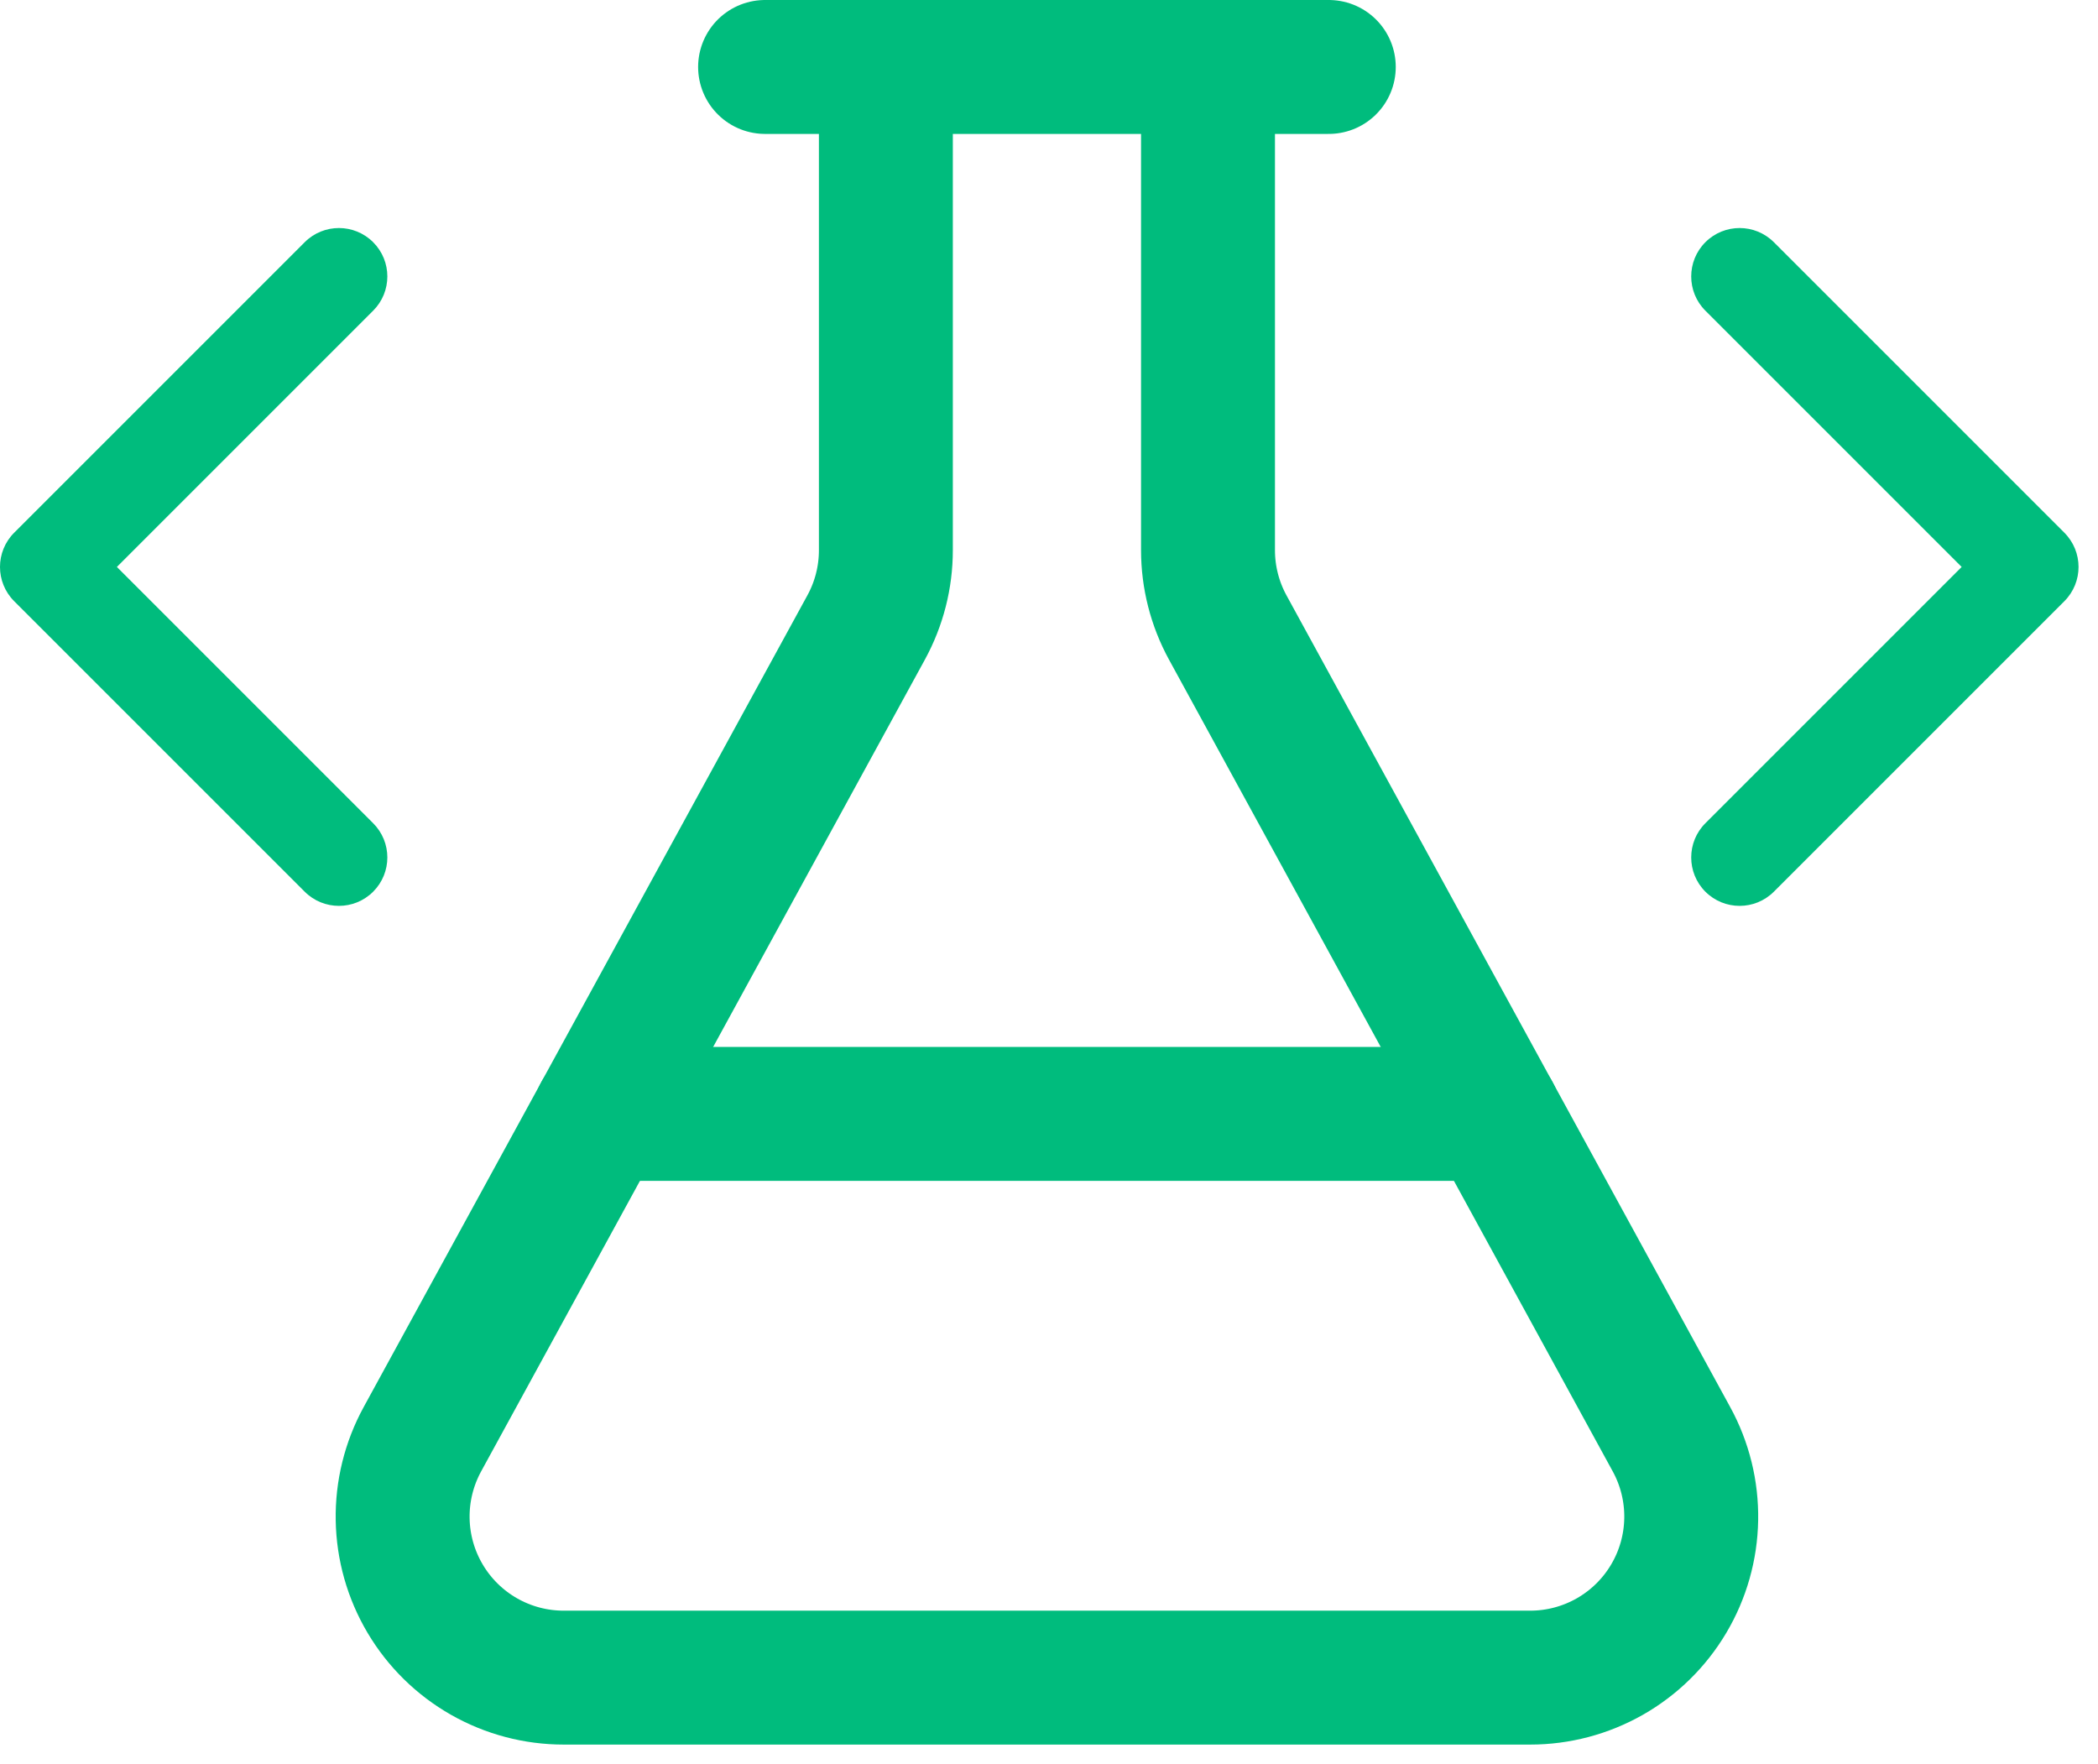
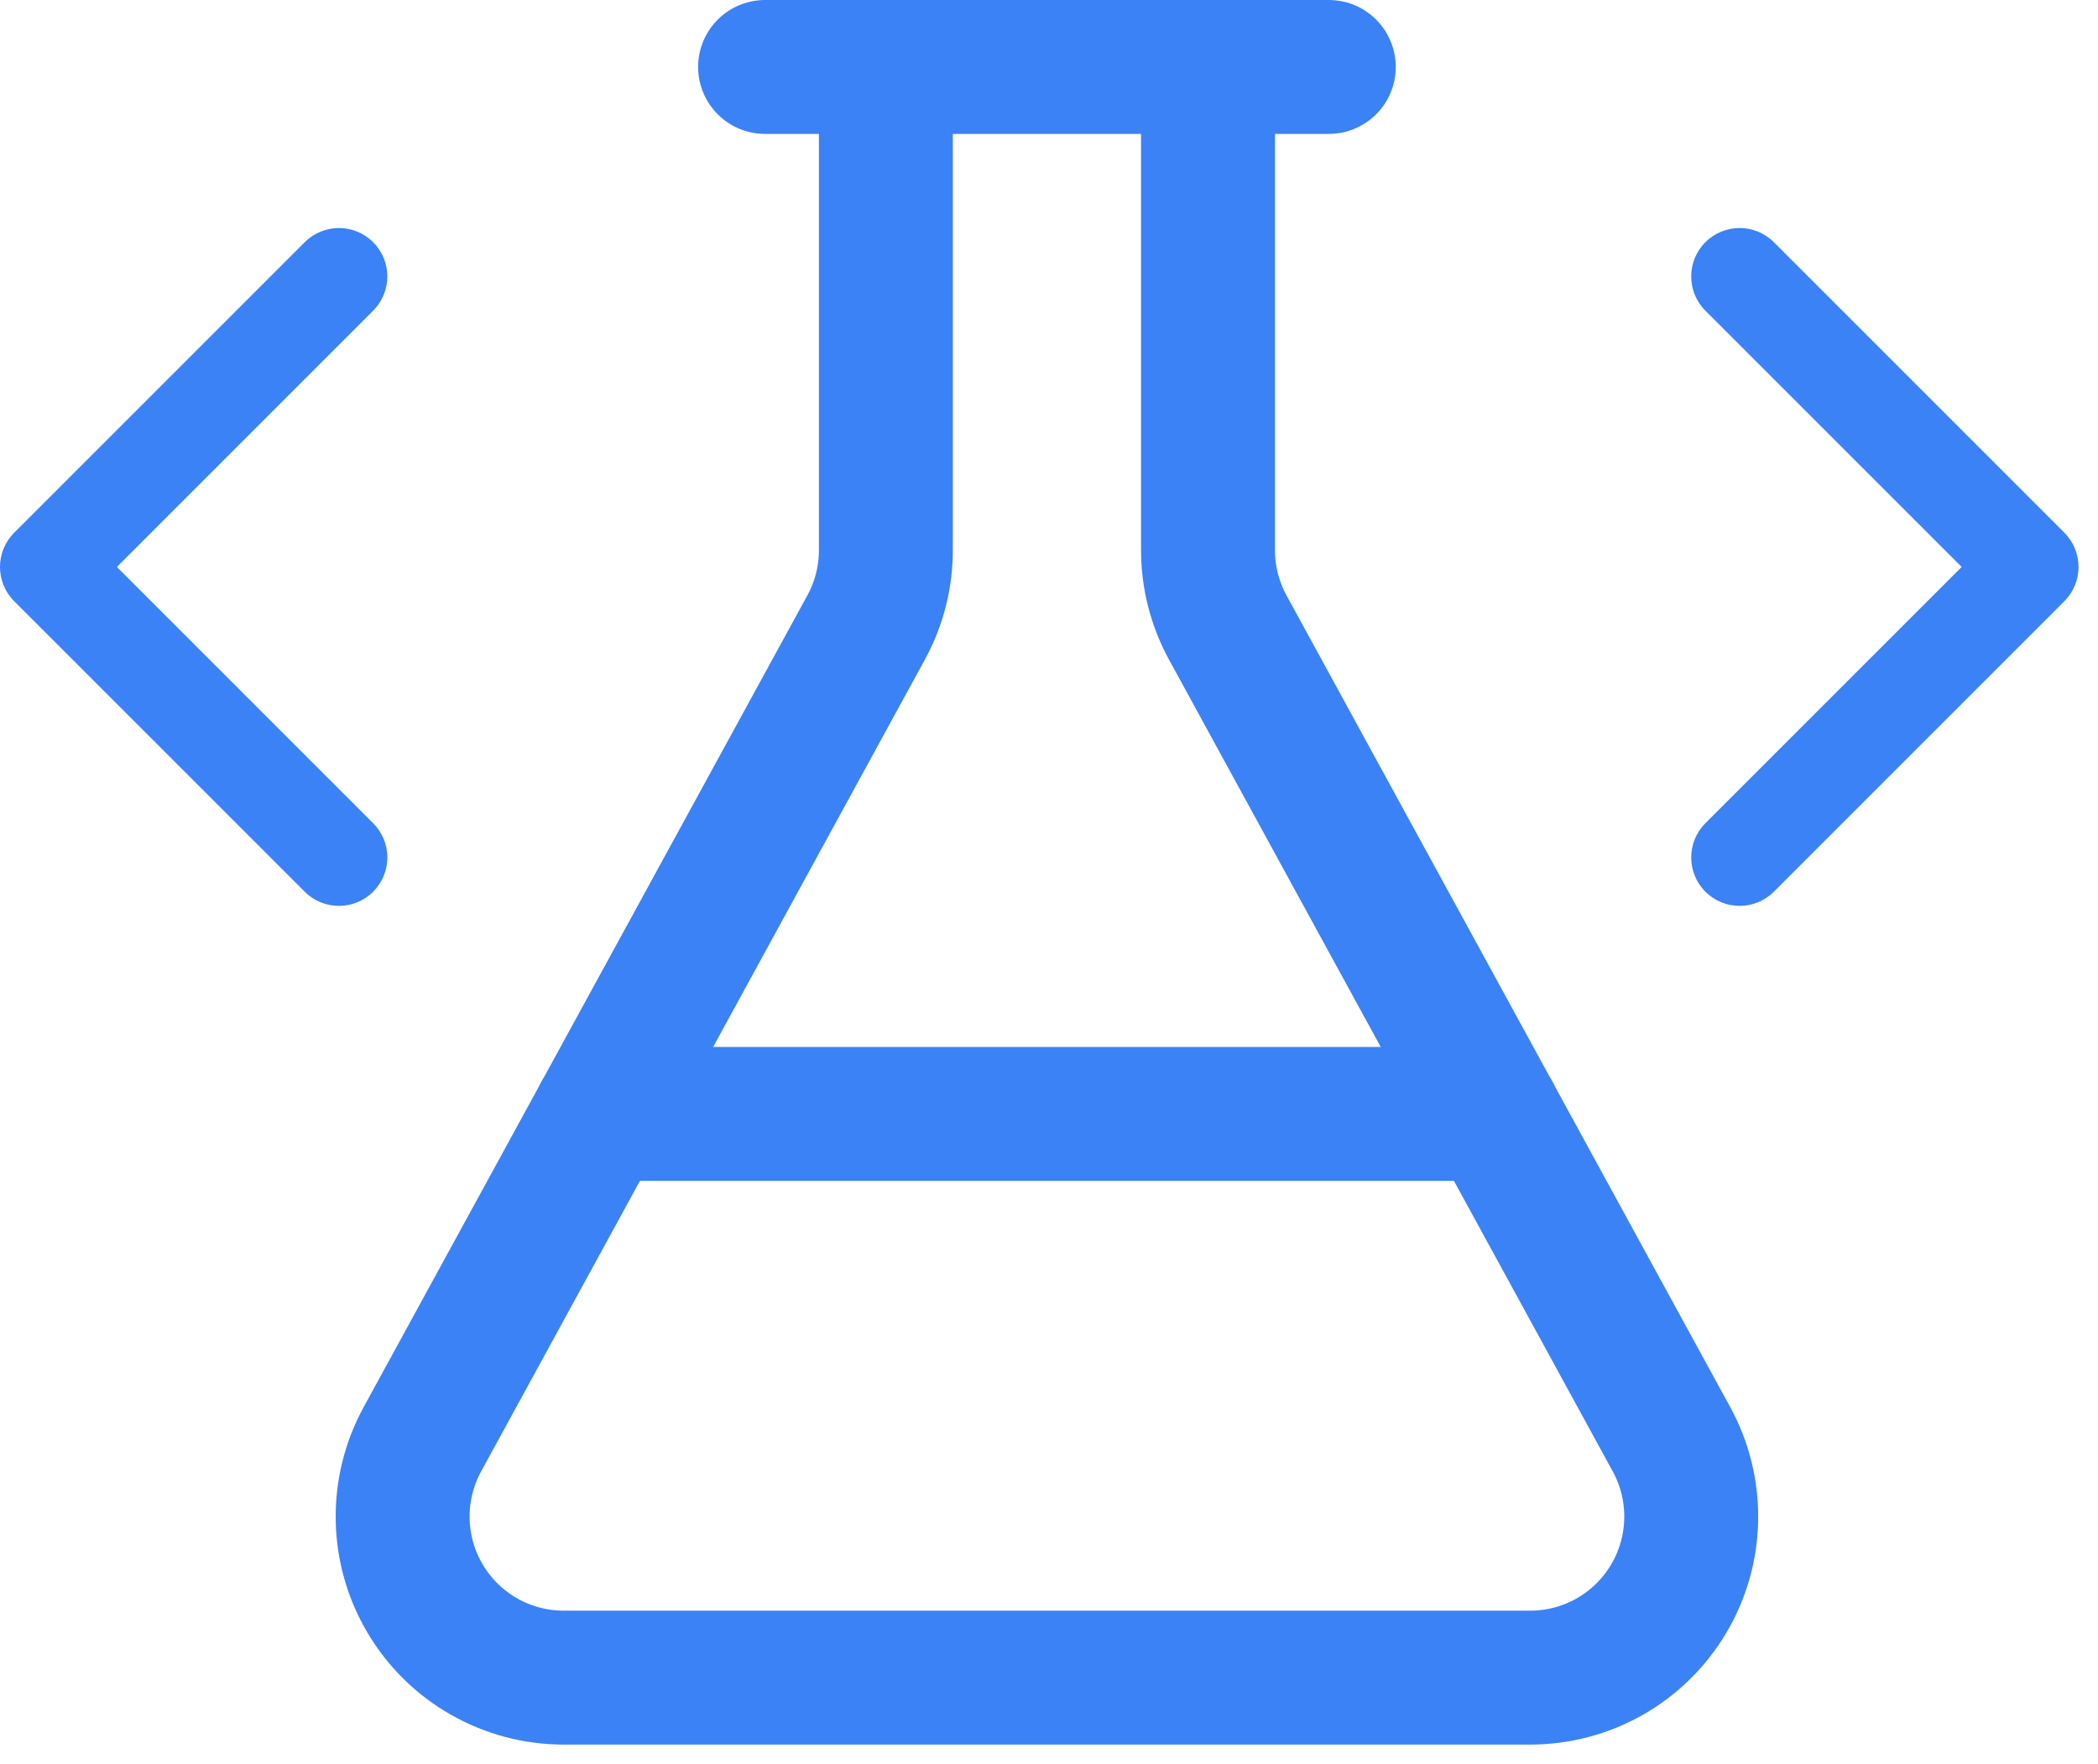
<svg xmlns="http://www.w3.org/2000/svg" width="94" height="79" viewBox="0 0 94 79" fill="none">
-   <path fill-rule="evenodd" clip-rule="evenodd" d="M76.409 10.852C77.256 10.005 78.63 10.005 79.477 10.852L92.493 23.868C93.34 24.715 93.34 26.089 92.493 26.936L79.477 39.952C78.63 40.799 77.256 40.799 76.409 39.952C75.562 39.105 75.562 37.731 76.409 36.884L87.891 25.402L76.409 13.92C75.562 13.073 75.562 11.699 76.409 10.852Z" fill="#00BC7D" />
-   <path fill-rule="evenodd" clip-rule="evenodd" d="M16.719 10.852C17.567 11.699 17.567 13.073 16.719 13.92L5.237 25.402L16.719 36.884C17.567 37.731 17.567 39.105 16.719 39.952C15.872 40.799 14.499 40.799 13.652 39.952L0.635 26.936C-0.212 26.089 -0.212 24.715 0.635 23.868L13.652 10.852C14.499 10.005 15.872 10.005 16.719 10.852Z" fill="#00BC7D" />
-   <path d="M54.124 3V24.65C54.124 25.86 54.428 27.051 55.008 28.114L74.89 64.485C75.491 65.584 75.796 66.821 75.774 68.073C75.753 69.326 75.405 70.552 74.766 71.629C74.127 72.707 73.219 73.6 72.13 74.22C71.041 74.84 69.81 75.166 68.557 75.165H25.258C24.005 75.166 22.774 74.84 21.685 74.22C20.596 73.6 19.688 72.707 19.049 71.629C18.41 70.552 18.062 69.326 18.041 68.073C18.019 66.821 18.324 65.584 18.925 64.485L38.807 28.114C39.388 27.051 39.692 25.86 39.691 24.65V3" stroke="#00BC7D" stroke-width="6" stroke-linecap="round" stroke-linejoin="round" />
-   <path d="M26.892 49.908H66.923" stroke="#00BC7D" stroke-width="6" stroke-linecap="round" stroke-linejoin="round" />
-   <path d="M34.279 3H59.536" stroke="#00BC7D" stroke-width="6" stroke-linecap="round" stroke-linejoin="round" />
+   <path fill-rule="evenodd" clip-rule="evenodd" d="M76.409 10.852C77.256 10.005 78.63 10.005 79.477 10.852L92.493 23.868C93.34 24.715 93.34 26.089 92.493 26.936L79.477 39.952C78.63 40.799 77.256 40.799 76.409 39.952C75.562 39.105 75.562 37.731 76.409 36.884L87.891 25.402L76.409 13.92C75.562 13.073 75.562 11.699 76.409 10.852Z" fill="#3B82F6" />
+   <path fill-rule="evenodd" clip-rule="evenodd" d="M16.719 10.852C17.567 11.699 17.567 13.073 16.719 13.92L5.237 25.402L16.719 36.884C17.567 37.731 17.567 39.105 16.719 39.952C15.872 40.799 14.499 40.799 13.652 39.952L0.635 26.936C-0.212 26.089 -0.212 24.715 0.635 23.868L13.652 10.852C14.499 10.005 15.872 10.005 16.719 10.852Z" fill="#3B82F6" />
+   <path d="M54.124 3V24.65C54.124 25.86 54.428 27.051 55.008 28.114L74.89 64.485C75.491 65.584 75.796 66.821 75.774 68.073C75.753 69.326 75.405 70.552 74.766 71.629C74.127 72.707 73.219 73.6 72.13 74.22C71.041 74.84 69.81 75.166 68.557 75.165H25.258C24.005 75.166 22.774 74.84 21.685 74.22C20.596 73.6 19.688 72.707 19.049 71.629C18.41 70.552 18.062 69.326 18.041 68.073C18.019 66.821 18.324 65.584 18.925 64.485L38.807 28.114C39.388 27.051 39.692 25.86 39.691 24.65V3" stroke="#3B82F6" stroke-width="6" stroke-linecap="round" stroke-linejoin="round" />
+   <path d="M26.892 49.908H66.923" stroke="#3B82F6" stroke-width="6" stroke-linecap="round" stroke-linejoin="round" />
+   <path d="M34.279 3H59.536" stroke="#3B82F6" stroke-width="6" stroke-linecap="round" stroke-linejoin="round" />
</svg>
